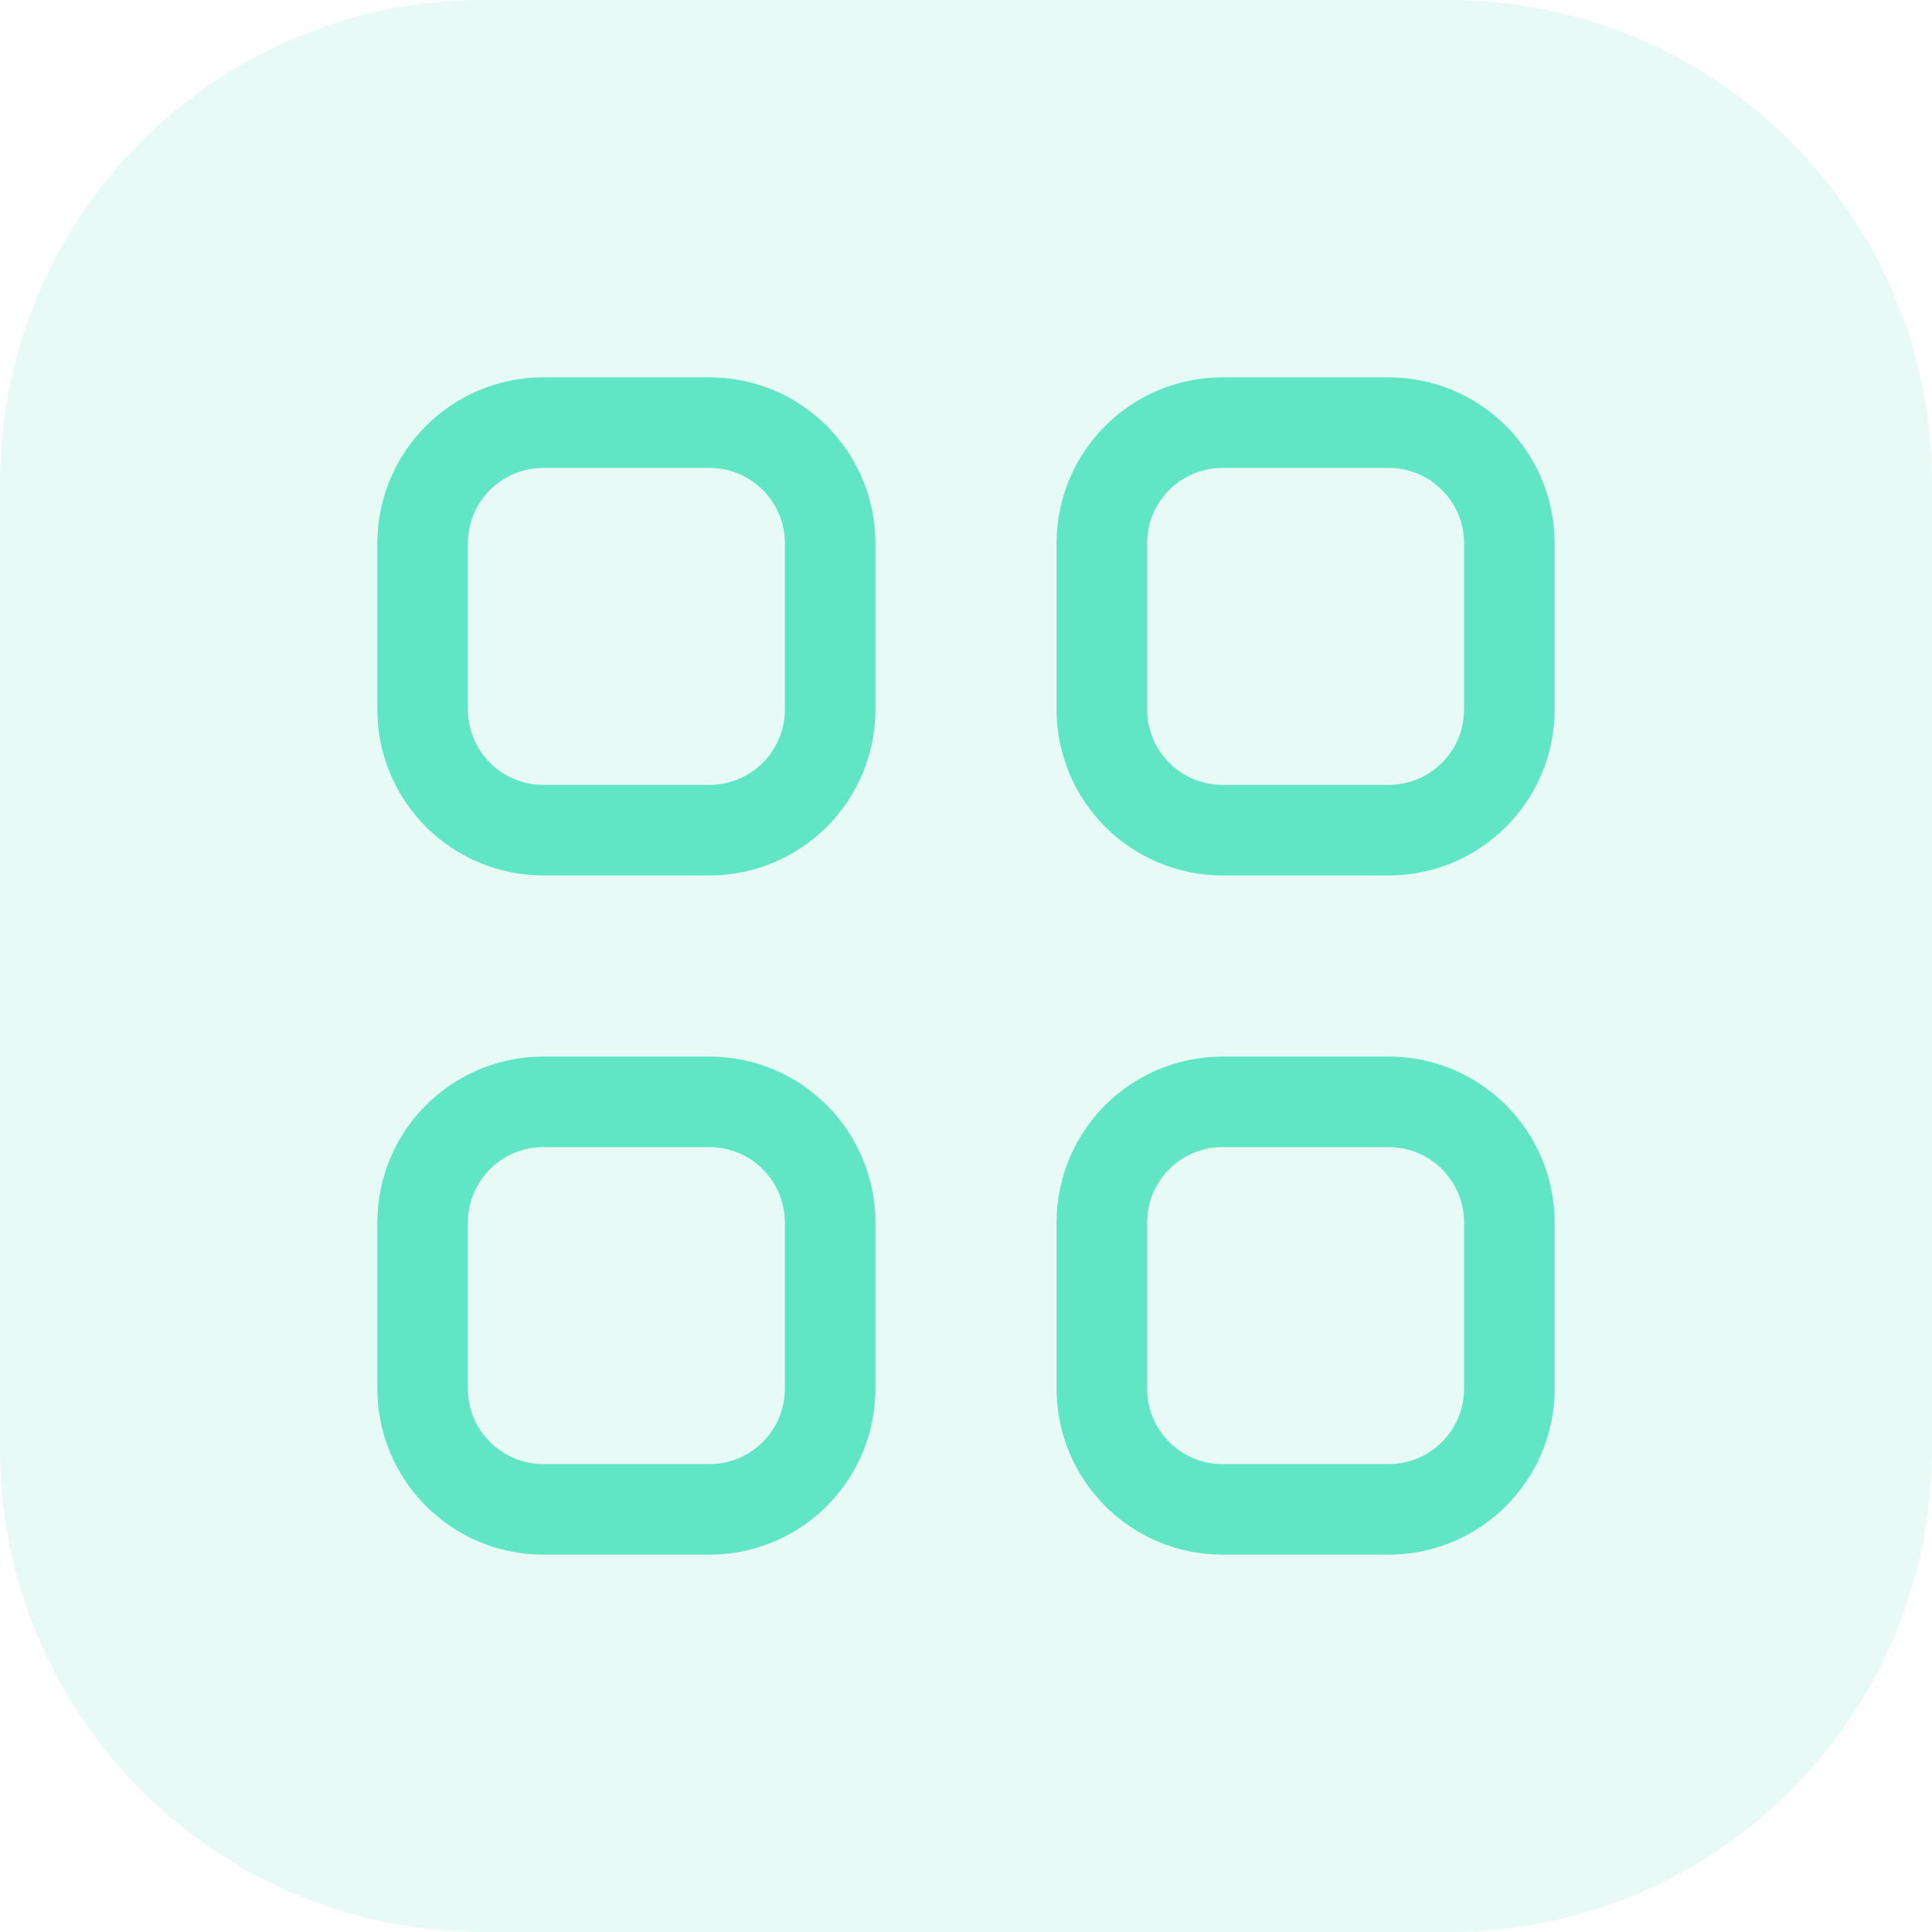
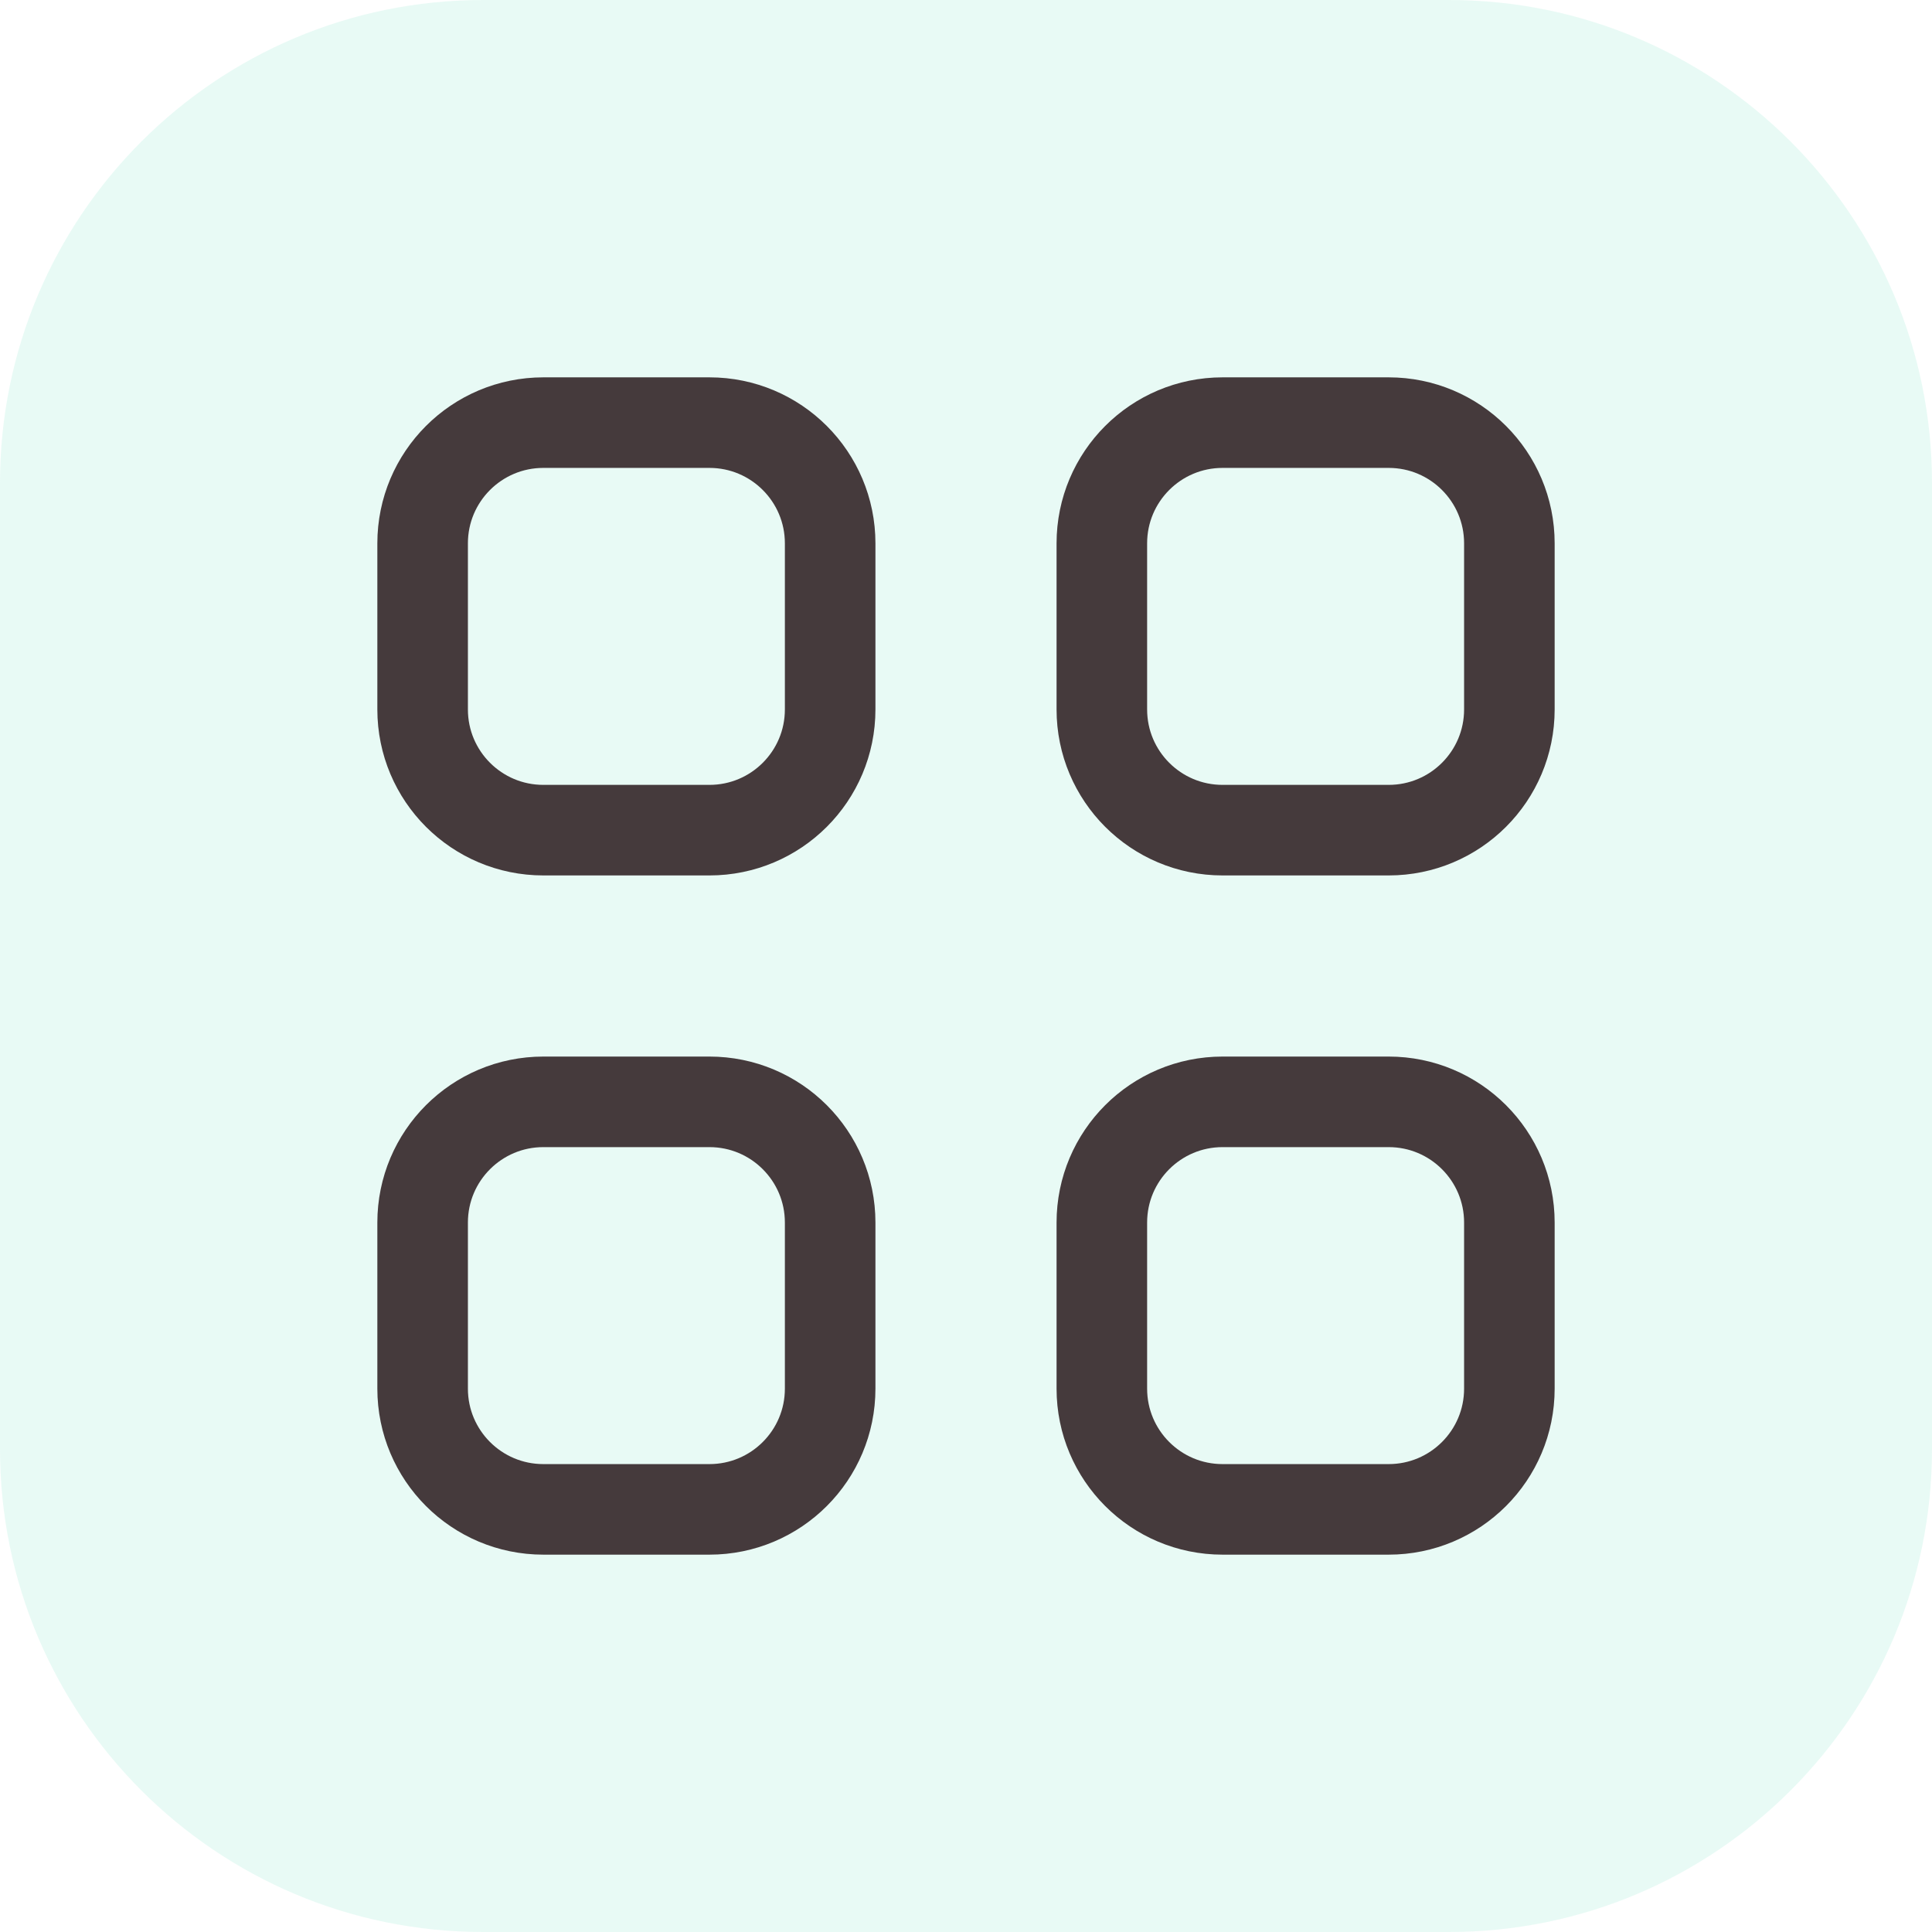
<svg xmlns="http://www.w3.org/2000/svg" width="32" height="32" viewBox="0 0 32 32" fill="none">
  <rect width="32" height="32" rx="8" fill="#64DDC0" fill-opacity="0.15" />
-   <path fill-rule="evenodd" clip-rule="evenodd" d="M11.75 13.75H9C7.895 13.75 7 12.855 7 11.75V9C7 7.895 7.895 7 9 7H11.75C12.855 7 13.75 7.895 13.75 9V11.75C13.75 12.855 12.855 13.75 11.75 13.75Z" stroke="#60E6C5" stroke-width="1.5" stroke-linecap="round" stroke-linejoin="round" />
-   <path fill-rule="evenodd" clip-rule="evenodd" d="M23 13.75H20.25C19.145 13.75 18.25 12.855 18.25 11.75V9C18.25 7.895 19.145 7 20.25 7H23C24.105 7 25 7.895 25 9V11.75C25 12.855 24.105 13.75 23 13.75Z" stroke="#60E6C5" stroke-width="1.5" stroke-linecap="round" stroke-linejoin="round" />
-   <path fill-rule="evenodd" clip-rule="evenodd" d="M11.75 25H9C7.895 25 7 24.105 7 23V20.25C7 19.145 7.895 18.25 9 18.25H11.75C12.855 18.25 13.75 19.145 13.75 20.25V23C13.75 24.105 12.855 25 11.75 25Z" stroke="#60E6C5" stroke-width="1.5" stroke-linecap="round" stroke-linejoin="round" />
-   <path fill-rule="evenodd" clip-rule="evenodd" d="M23 25H20.25C19.145 25 18.25 24.105 18.25 23V20.25C18.25 19.145 19.145 18.25 20.25 18.25H23C24.105 18.25 25 19.145 25 20.25V23C25 24.105 24.105 25 23 25Z" stroke="#60E6C5" stroke-width="1.5" stroke-linecap="round" stroke-linejoin="round" />
+   <path fill-rule="evenodd" clip-rule="evenodd" d="M11.75 13.75H9C7.895 13.75 7 12.855 7 11.75V9C7 7.895 7.895 7 9 7H11.75C12.855 7 13.75 7.895 13.75 9V11.75C13.75 12.855 12.855 13.75 11.75 13.75Z" stroke="#453a3c " stroke-width="1.5" stroke-linecap="round" stroke-linejoin="round" />
+   <path fill-rule="evenodd" clip-rule="evenodd" d="M23 13.75H20.25C19.145 13.75 18.25 12.855 18.25 11.75V9C18.25 7.895 19.145 7 20.25 7H23C24.105 7 25 7.895 25 9V11.75C25 12.855 24.105 13.75 23 13.75Z" stroke="#453a3c " stroke-width="1.5" stroke-linecap="round" stroke-linejoin="round" />
+   <path fill-rule="evenodd" clip-rule="evenodd" d="M11.75 25H9C7.895 25 7 24.105 7 23V20.25C7 19.145 7.895 18.25 9 18.25H11.75C12.855 18.25 13.75 19.145 13.75 20.25V23C13.75 24.105 12.855 25 11.75 25Z" stroke="#453a3c " stroke-width="1.5" stroke-linecap="round" stroke-linejoin="round" />
+   <path fill-rule="evenodd" clip-rule="evenodd" d="M23 25H20.25C19.145 25 18.25 24.105 18.25 23V20.25C18.25 19.145 19.145 18.25 20.25 18.25H23C24.105 18.25 25 19.145 25 20.25V23C25 24.105 24.105 25 23 25Z" stroke="#453a3c " stroke-width="1.5" stroke-linecap="round" stroke-linejoin="round" />
</svg>
